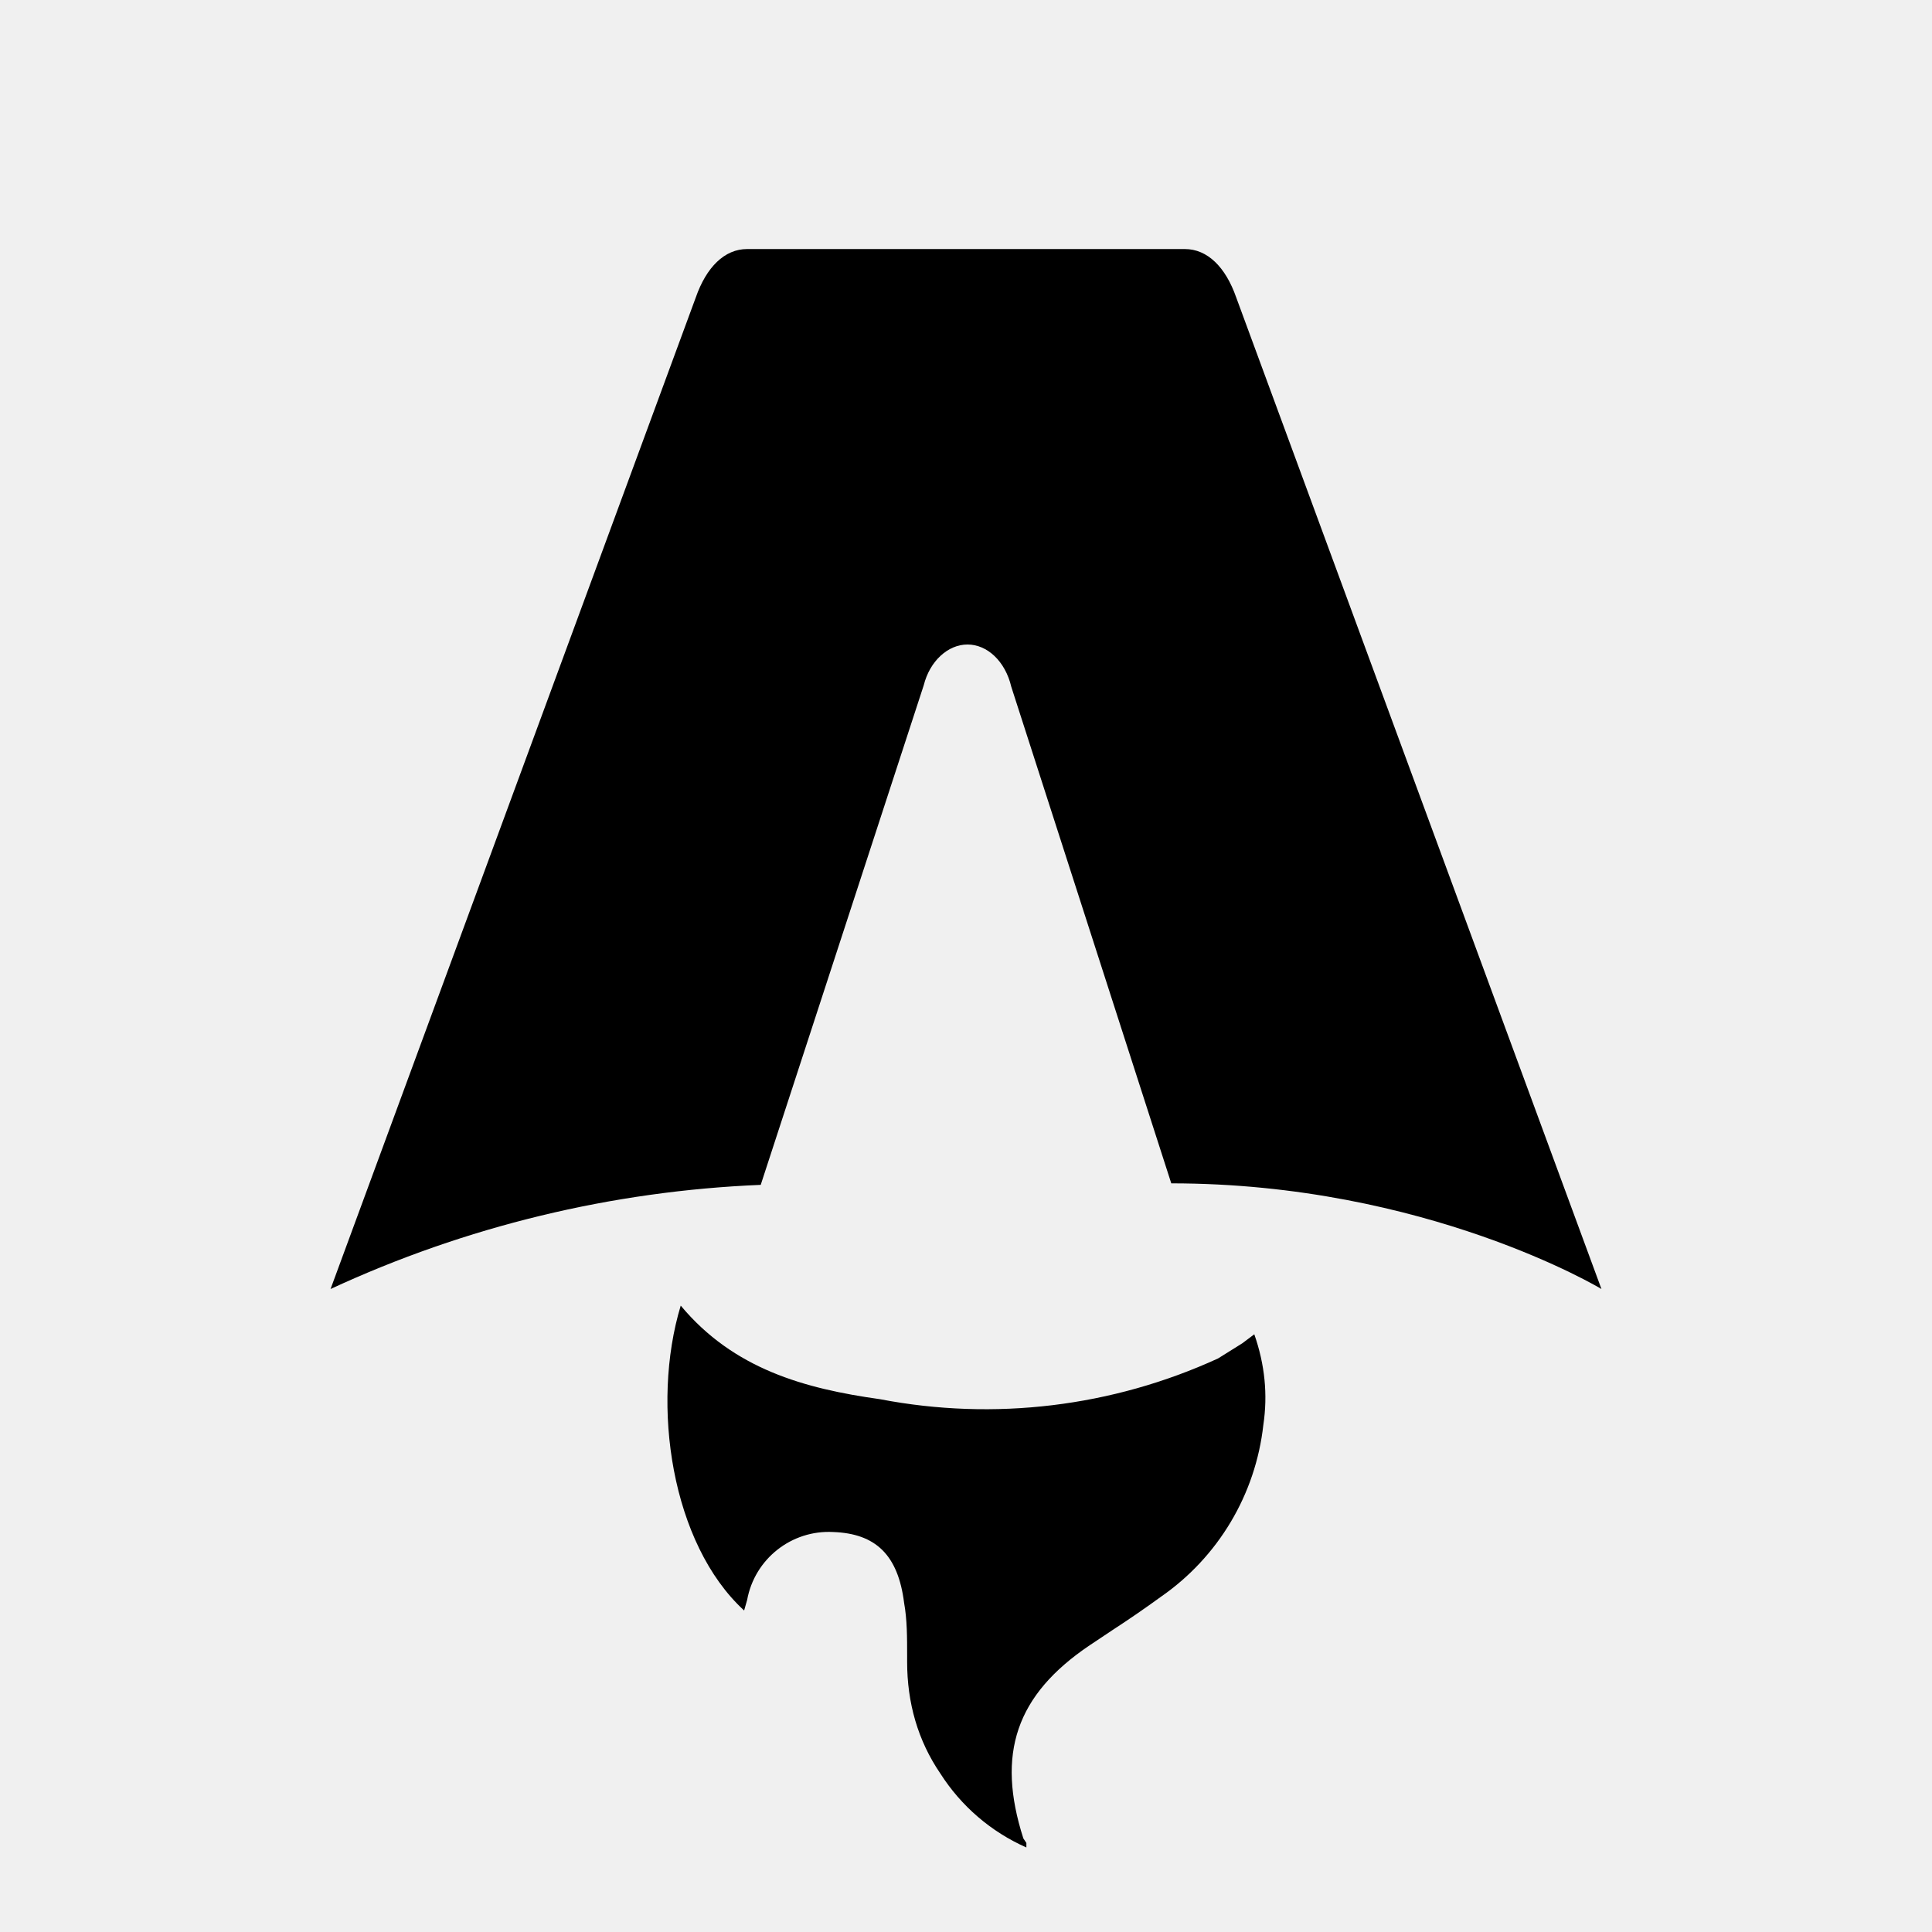
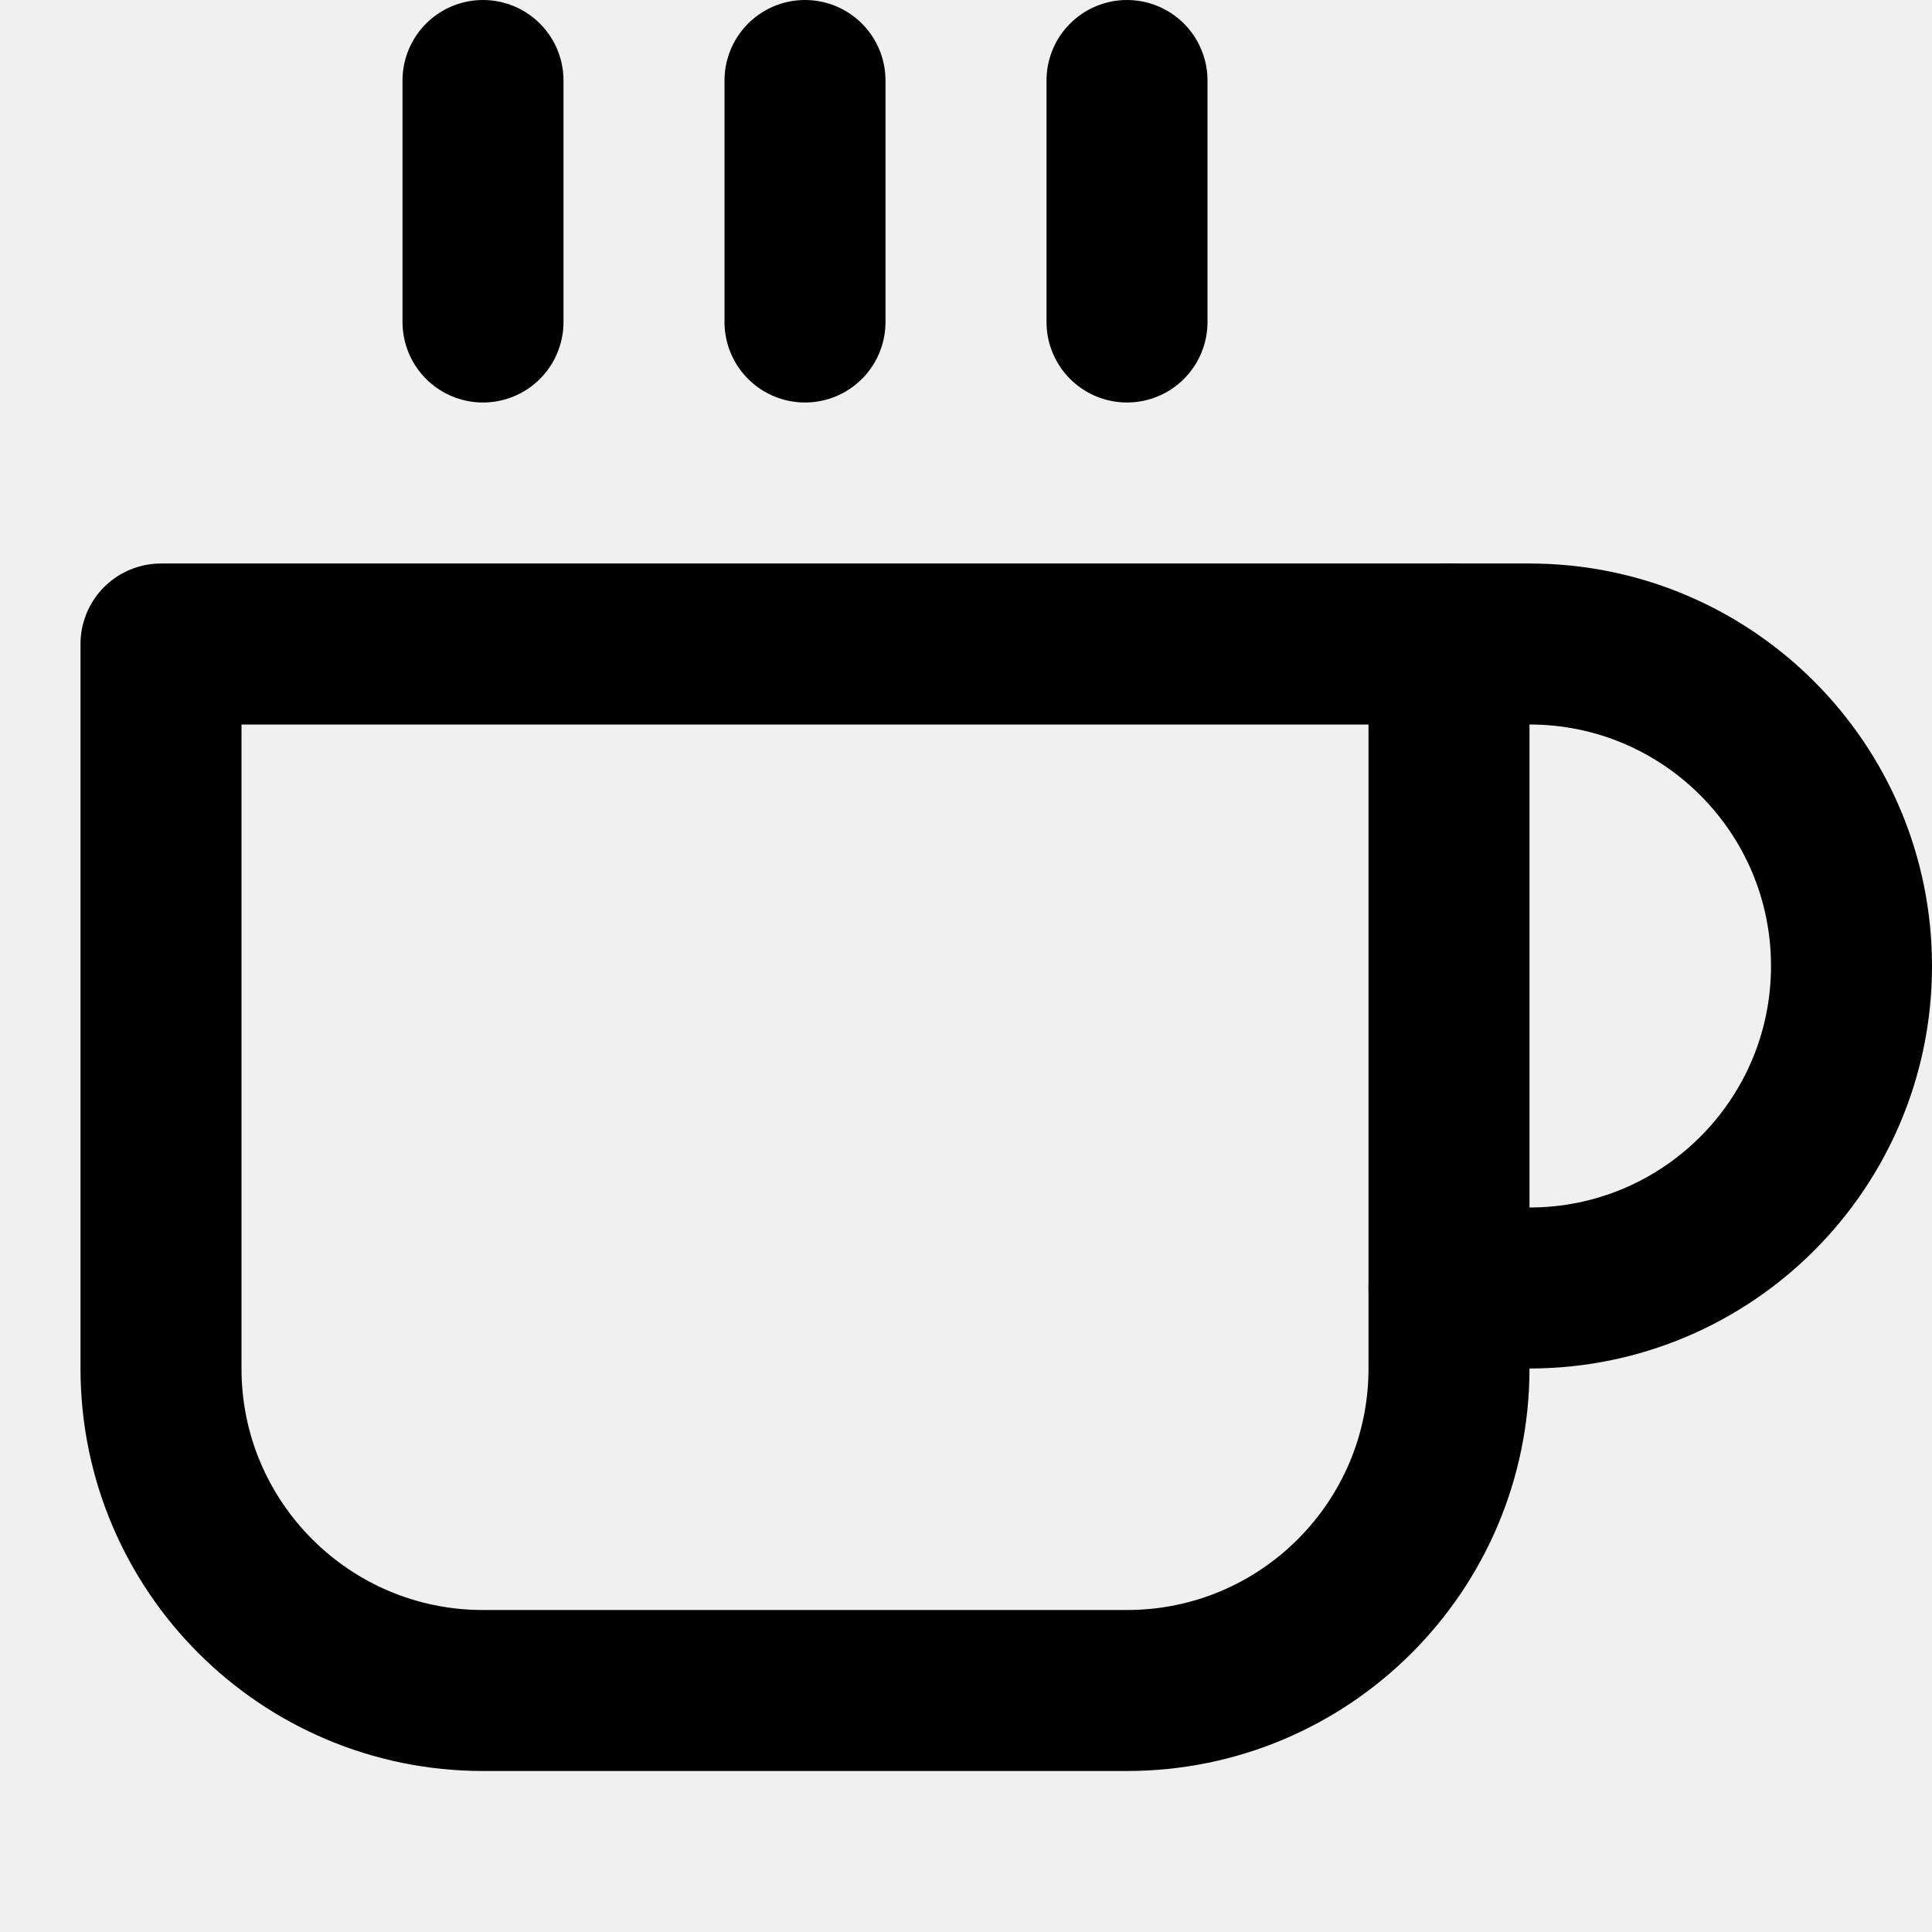
- <svg xmlns="http://www.w3.org/2000/svg" fill="none" viewBox="0 0 128 128">
-   <path d="M50.4 78.5a75.1 75.1 0 0 0-28.5 6.9l24.2-65.7c.7-2 1.9-3.2 3.4-3.2h29c1.5 0 2.7 1.2 3.4 3.2l24.2 65.7s-11.6-7-28.5-7L67 45.5c-.4-1.7-1.6-2.8-2.9-2.8-1.3 0-2.5 1.1-2.9 2.7L50.4 78.5Zm-1.1 28.2Zm-4.2-20.2c-2 6.6-.6 15.8 4.2 20.2a17.5 17.5 0 0 1 .2-.7 5.5 5.5 0 0 1 5.7-4.5c2.8.1 4.3 1.5 4.7 4.7.2 1.1.2 2.3.2 3.5v.4c0 2.7.7 5.2 2.2 7.4a13 13 0 0 0 5.7 4.9v-.3l-.2-.3c-1.8-5.6-.5-9.5 4.4-12.8l1.5-1a73 73 0 0 0 3.2-2.2 16 16 0 0 0 6.8-11.4c.3-2 .1-4-.6-6l-.8.6-1.6 1a37 37 0 0 1-22.4 2.7c-5-.7-9.7-2-13.2-6.2Z" />
-   <style>
-         path { fill: #000; }
-         @media (prefers-color-scheme: dark) {
-             path { fill: #FFF; }
-         }
-     </style>
+ <svg xmlns="http://www.w3.org/2000/svg" width="24" height="24" viewBox="0 0 24 24" fill="none" stroke="currentColor" stroke-width="2" stroke-linecap="round" stroke-linejoin="round" class="feather feather-coffee">
+   <path d="M18 8h1a4 4 0 0 1 0 8h-1" />
+   <path d="M2 8h16v9a4 4 0 0 1-4 4H6a4 4 0 0 1-4-4V8z" />
+   <line x1="6" y1="1" x2="6" y2="4" />
+   <line x1="10" y1="1" x2="10" y2="4" />
+   <line x1="14" y1="1" x2="14" y2="4" />
</svg>
